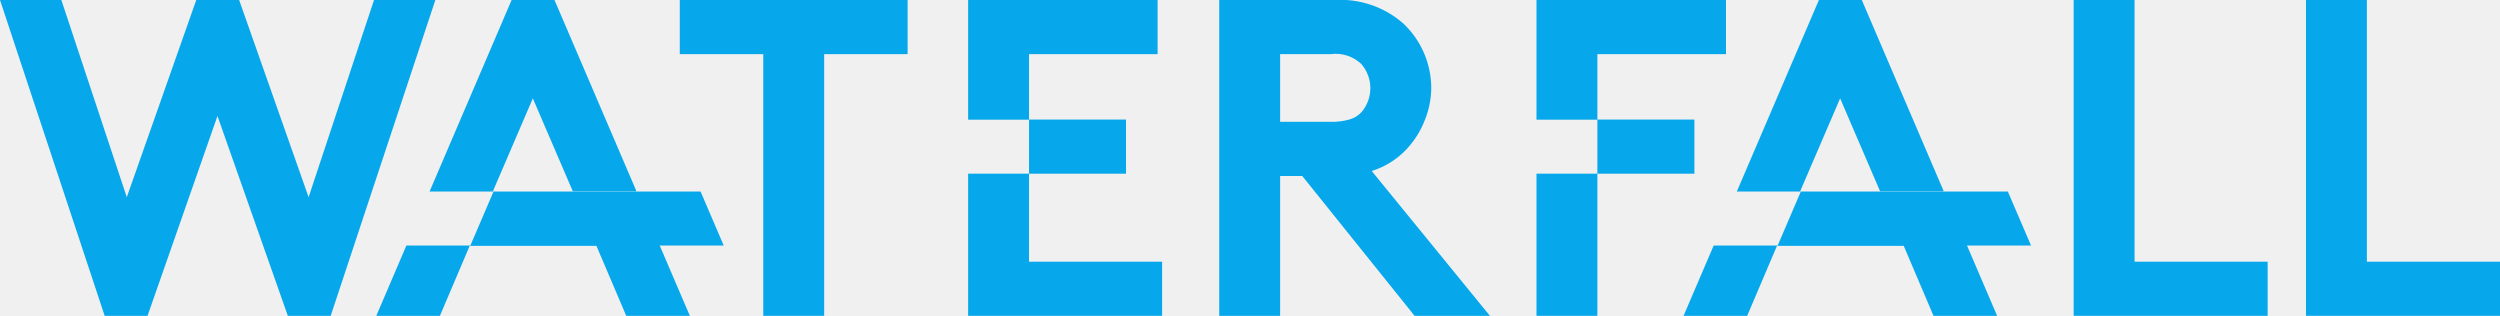
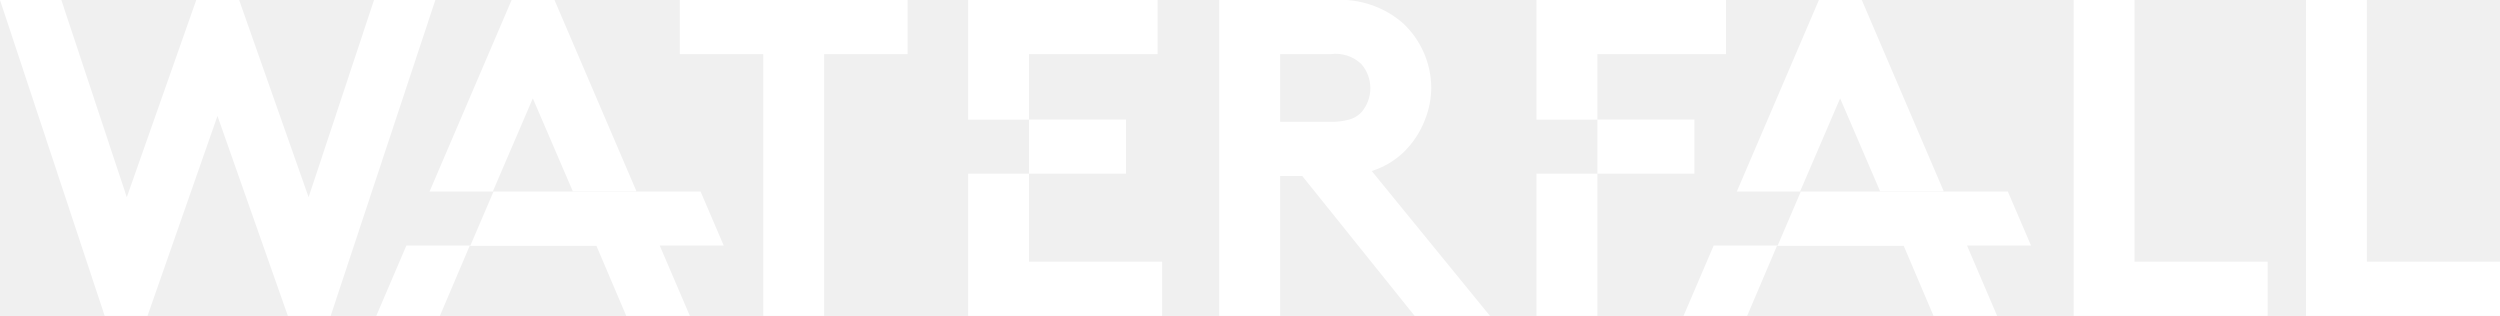
<svg xmlns="http://www.w3.org/2000/svg" id="Layer_1" data-name="Layer 1" viewBox="0 0 78.125 9.87">
-   <path d="M0,0H1.917L3.962,6.162,6.133,0H7.473l2.171,6.162L11.688,0h1.917l-3.271,9.87H8.995L6.796,3.624,4.61,9.87H3.271Z" style="fill: #07a8eb" />
+   <path d="M0,0H1.917L3.962,6.162,6.133,0H7.473l2.171,6.162L11.688,0h1.917l-3.271,9.87H8.995L6.796,3.624,4.61,9.87H3.271Z" style="fill: #FFFFFF" />
  <g>
-     <polygon points="22.616 7.672 21.893 5.985 19.903 5.985 19.906 5.992 17.906 5.992 17.903 5.985 17.4 5.985 15.424 5.985 15.4 5.985 15.396 5.992 15.42 5.992 14.7 7.672 12.7 7.672 11.759 9.87 13.747 9.87 14.677 7.684 18.639 7.684 19.57 9.87 21.558 9.87 20.616 7.672 22.616 7.672" style="fill: #07a8eb" />
-     <polygon points="16.651 3.074 17.903 5.985 19.893 5.985 17.328 0 15.988 0 13.424 5.985 15.4 5.985 16.651 3.074" style="fill: #07a8eb" />
+     <polygon points="22.616 7.672 21.893 5.985 19.903 5.985 19.906 5.992 17.906 5.992 17.903 5.985 17.4 5.985 15.424 5.985 15.4 5.985 15.396 5.992 15.42 5.992 14.7 7.672 12.7 7.672 11.759 9.87 13.747 9.87 14.677 7.684 18.639 7.684 19.57 9.87 21.558 9.87 20.616 7.672 22.616 7.672" style="fill: #FFFFFF" />
+     <polygon points="16.651 3.074 17.903 5.985 19.893 5.985 17.328 0 15.988 0 13.424 5.985 15.4 5.985 16.651 3.074" style="fill: #FFFFFF" />
  </g>
  <g>
-     <polygon points="63.469 7.672 62.745 5.985 60.756 5.985 60.759 5.992 58.759 5.992 58.756 5.985 58.252 5.985 56.276 5.985 56.252 5.985 56.249 5.992 56.273 5.992 55.553 7.672 53.553 7.672 52.611 9.87 54.599 9.87 55.53 7.684 59.492 7.684 60.422 9.87 62.41 9.87 61.469 7.672 63.469 7.672" style="fill: #07a8eb" />
-     <polygon points="57.504 3.074 58.756 5.985 60.745 5.985 58.181 0 56.841 0 54.276 5.985 56.252 5.985 57.504 3.074" style="fill: #07a8eb" />
+     <polygon points="63.469 7.672 62.745 5.985 60.756 5.985 60.759 5.992 58.759 5.992 58.756 5.985 58.252 5.985 56.276 5.985 56.252 5.985 56.249 5.992 56.273 5.992 55.553 7.672 53.553 7.672 52.611 9.87 54.599 9.87 55.53 7.684 59.492 7.684 60.422 9.87 62.41 9.87 61.469 7.672 63.469 7.672" style="fill: #FFFFFF" />
+     <polygon points="57.504 3.074 58.756 5.985 60.745 5.985 58.181 0 56.841 0 54.276 5.985 56.252 5.985 57.504 3.074" style="fill: #FFFFFF" />
  </g>
-   <polygon points="21.243 0 21.243 1.692 23.852 1.692 23.852 9.87 25.755 9.87 25.755 1.692 28.363 1.692 28.363 0 21.243 0" style="fill: #07a8eb" />
-   <polygon points="32.157 8.178 32.157 5.428 35.188 5.428 35.188 5.427 35.188 3.74 35.188 3.736 32.157 3.736 32.157 1.692 36.175 1.692 36.175 0 30.254 0 30.254 3.74 32.157 3.74 32.157 5.427 30.254 5.427 30.254 9.87 36.316 9.87 36.316 8.178 32.157 8.178" style="fill: #07a8eb" />
-   <path d="M42.934,5.427l-.068-.083a2.544,2.544,0,0,0,.987-.578,2.806,2.806,0,0,0,.678-1.026,2.726,2.726,0,0,0,.196-.99,2.78,2.78,0,0,0-.874-2.016A2.984,2.984,0,0,0,41.696,0H38.101V9.87h1.903V5.499h.691l3.511,4.371h2.354ZM40.004,1.692h1.579a1.161,1.161,0,0,1,.959.31,1.15,1.15,0,0,1,0,1.508.815.815,0,0,1-.389.229,2.014,2.014,0,0,1-.57.068h-1.579V1.692Z" style="fill: #07a8eb" />
-   <polygon points="53.937 1.692 53.937 0 48.015 0 48.015 3.74 49.918 3.74 49.918 5.427 48.015 5.427 48.015 9.87 49.918 9.87 49.918 5.428 52.95 5.428 52.95 5.427 52.95 3.74 52.95 3.736 49.918 3.736 49.918 1.692 53.937 1.692" style="fill: #07a8eb" />
-   <polygon points="66.705 8.178 66.705 0 64.802 0 64.802 9.87 70.864 9.87 70.864 8.178 66.705 8.178" style="fill: #07a8eb" />
-   <polygon points="73.965 8.178 73.965 0 72.062 0 72.062 9.87 78.125 9.87 78.125 8.178 73.965 8.178" style="fill: #07a8eb" />
+   <polygon points="21.243 0 21.243 1.692 23.852 1.692 23.852 9.87 25.755 9.87 25.755 1.692 28.363 1.692 28.363 0 21.243 0" style="fill: #FFFFFF" />
+   <polygon points="32.157 8.178 32.157 5.428 35.188 5.428 35.188 5.427 35.188 3.74 35.188 3.736 32.157 3.736 32.157 1.692 36.175 1.692 36.175 0 30.254 0 30.254 3.74 32.157 3.74 32.157 5.427 30.254 5.427 30.254 9.87 36.316 9.87 36.316 8.178 32.157 8.178" style="fill: #FFFFFF" />
+   <path d="M42.934,5.427l-.068-.083a2.544,2.544,0,0,0,.987-.578,2.806,2.806,0,0,0,.678-1.026,2.726,2.726,0,0,0,.196-.99,2.78,2.78,0,0,0-.874-2.016A2.984,2.984,0,0,0,41.696,0H38.101V9.87h1.903V5.499h.691l3.511,4.371h2.354ZM40.004,1.692h1.579a1.161,1.161,0,0,1,.959.31,1.15,1.15,0,0,1,0,1.508.815.815,0,0,1-.389.229,2.014,2.014,0,0,1-.57.068h-1.579V1.692Z" style="fill: #FFFFFF" />
+   <polygon points="53.937 1.692 53.937 0 48.015 0 48.015 3.74 49.918 3.74 49.918 5.427 48.015 5.427 48.015 9.87 49.918 9.87 49.918 5.428 52.95 5.428 52.95 5.427 52.95 3.74 52.95 3.736 49.918 3.736 49.918 1.692 53.937 1.692" style="fill: #FFFFFF" />
+   <polygon points="66.705 8.178 66.705 0 64.802 0 64.802 9.87 70.864 9.87 70.864 8.178 66.705 8.178" style="fill: #FFFFFF" />
+   <polygon points="73.965 8.178 73.965 0 72.062 0 72.062 9.87 78.125 9.87 78.125 8.178 73.965 8.178" style="fill: #FFFFFF" />
</svg>
